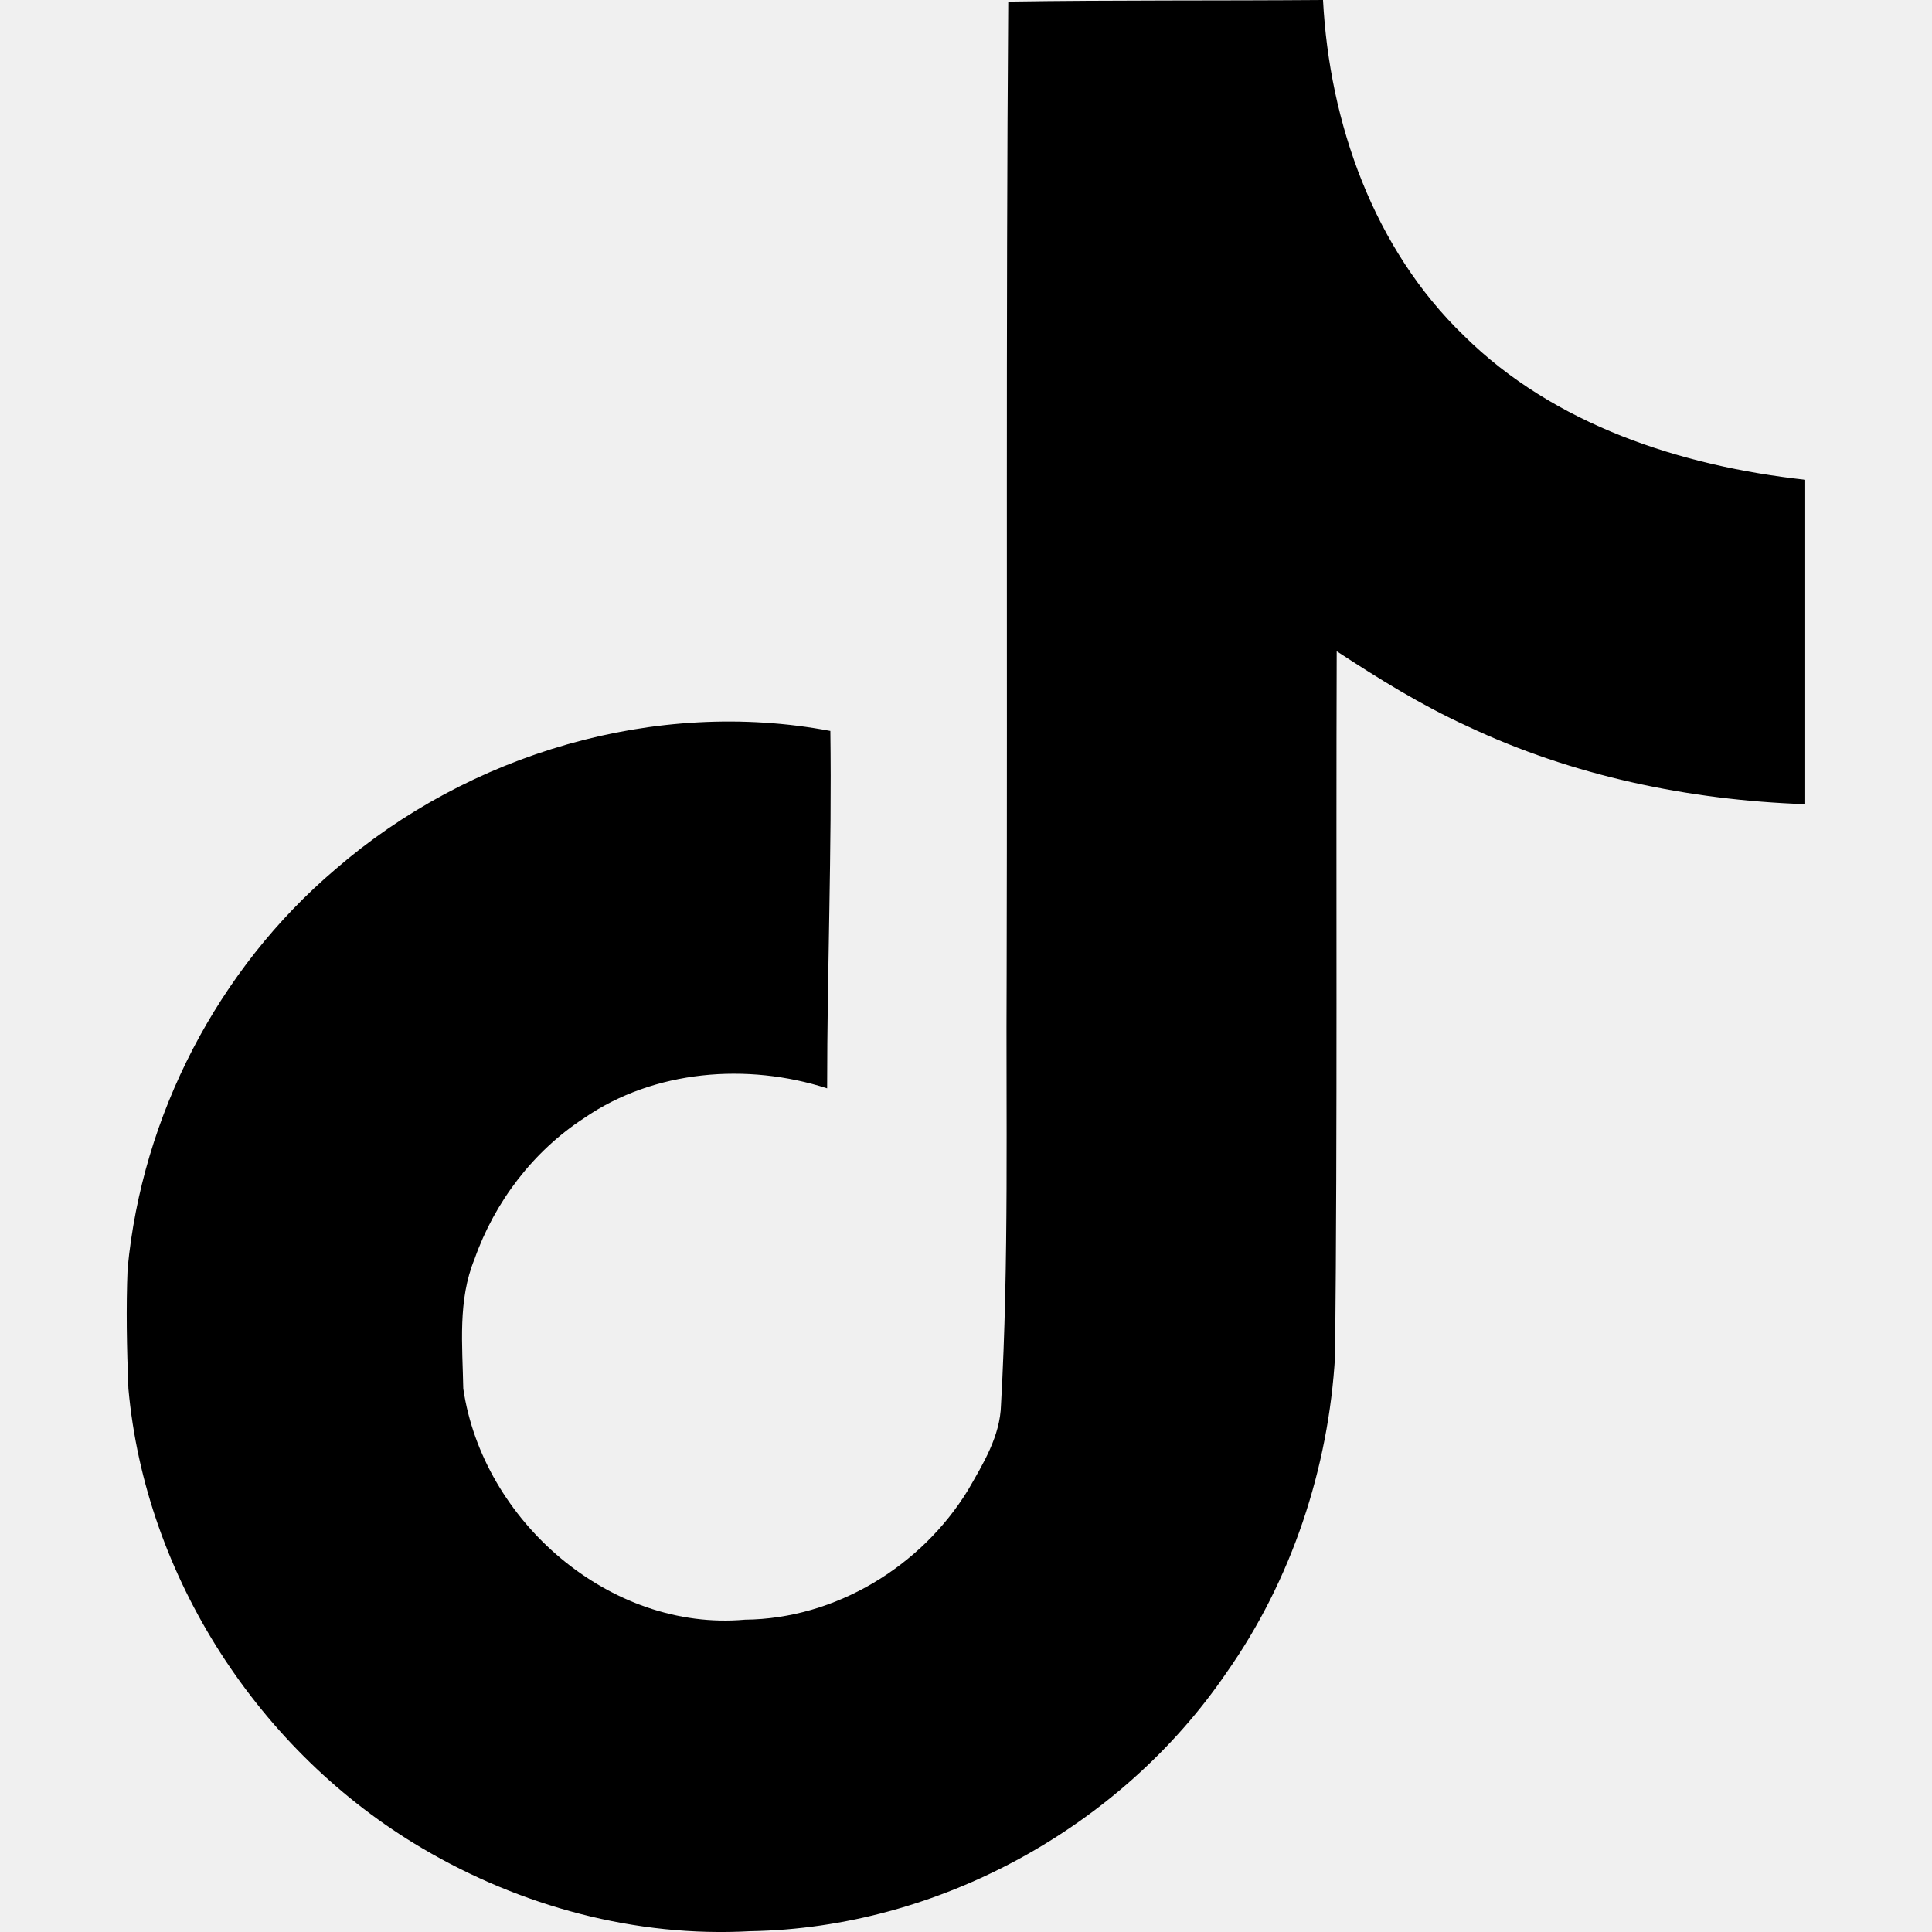
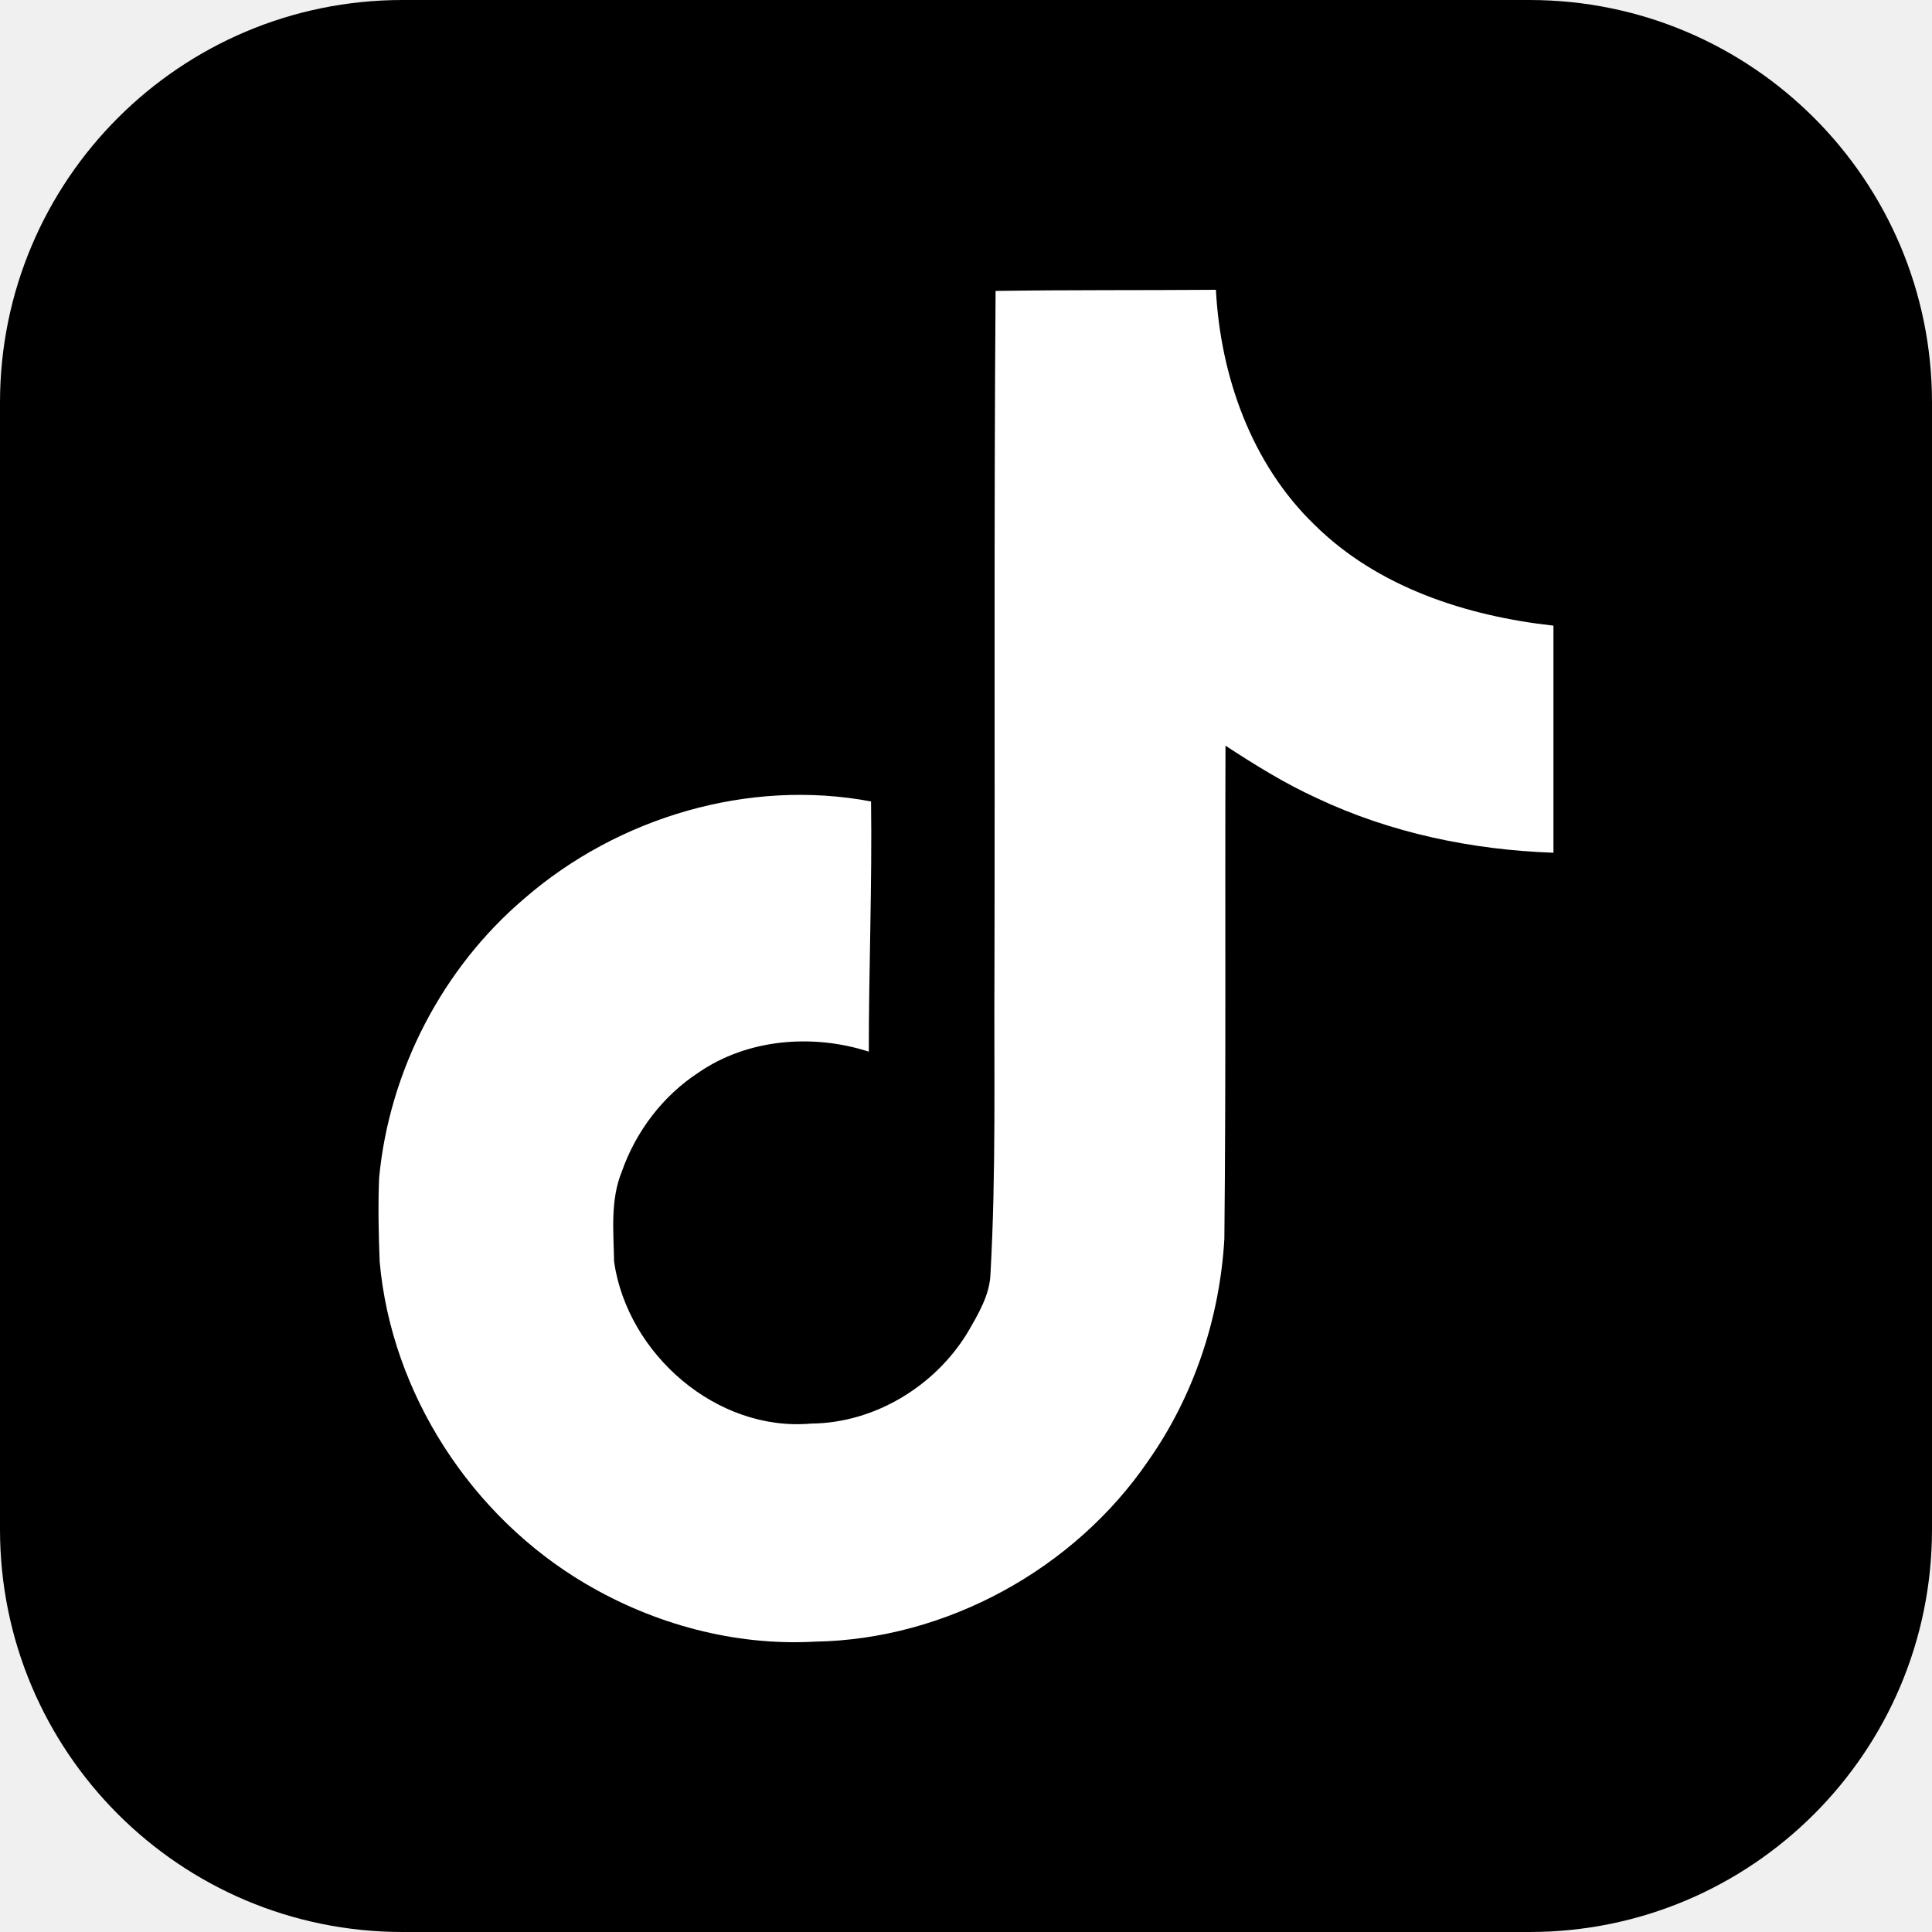
<svg xmlns="http://www.w3.org/2000/svg" viewBox="0 0 24 24">
-   <path fill="#000000" d="M12.525.02c1.31-.02 2.61-.01 3.91-.02c.08 1.53.63 3.09 1.75 4.17c1.12 1.11 2.7 1.62 4.24 1.79v4.03c-1.44-.05-2.89-.35-4.2-.97c-.57-.26-1.1-.59-1.62-.93c-.01 2.92.01 5.84-.02 8.75c-.08 1.4-.54 2.79-1.35 3.94c-1.31 1.92-3.58 3.17-5.91 3.21c-1.43.08-2.86-.31-4.08-1.03c-2.02-1.19-3.44-3.37-3.65-5.71c-.02-.5-.03-1-.01-1.49c.18-1.9 1.12-3.72 2.58-4.96c1.66-1.44 3.98-2.13 6.15-1.72c.02 1.48-.04 2.96-.04 4.44c-.99-.32-2.15-.23-3.02.37c-.63.41-1.11 1.04-1.36 1.75c-.21.51-.15 1.07-.14 1.61c.24 1.64 1.82 3.02 3.5 2.87c1.12-.01 2.19-.66 2.77-1.61c.19-.33.4-.67.41-1.06c.1-1.79.06-3.57.07-5.36c.01-4.03-.01-8.05.02-12.07" />
+   <rect width="24" height="24" rx="5" fill="#000000" />
+   <g transform="translate(3.6 3.6) scale(0.7)">
+     <path fill="#FFFFFF" d="M12.525.02c1.31-.02 2.61-.01 3.91-.02c.08 1.53.63 3.09 1.75 4.17c1.12 1.11 2.7 1.62 4.24 1.79v4.03c-1.44-.05-2.89-.35-4.2-.97c-.57-.26-1.1-.59-1.62-.93c-.01 2.92.01 5.84-.02 8.75c-.08 1.4-.54 2.79-1.35 3.94c-1.31 1.92-3.58 3.17-5.91 3.21c-1.43.08-2.86-.31-4.08-1.03c-2.02-1.19-3.44-3.37-3.65-5.71c-.02-.5-.03-1-.01-1.49c.18-1.9 1.12-3.72 2.58-4.96c1.66-1.44 3.98-2.13 6.15-1.72c.02 1.48-.04 2.96-.04 4.44c-.99-.32-2.15-.23-3.02.37c-.63.41-1.11 1.04-1.36 1.75c-.21.51-.15 1.07-.14 1.61c.24 1.64 1.82 3.02 3.5 2.87c1.12-.01 2.19-.66 2.77-1.61c.19-.33.4-.67.41-1.06c.1-1.79.06-3.57.07-5.36c.01-4.03-.01-8.05.02-12.07" />
+   </g>
</svg>
